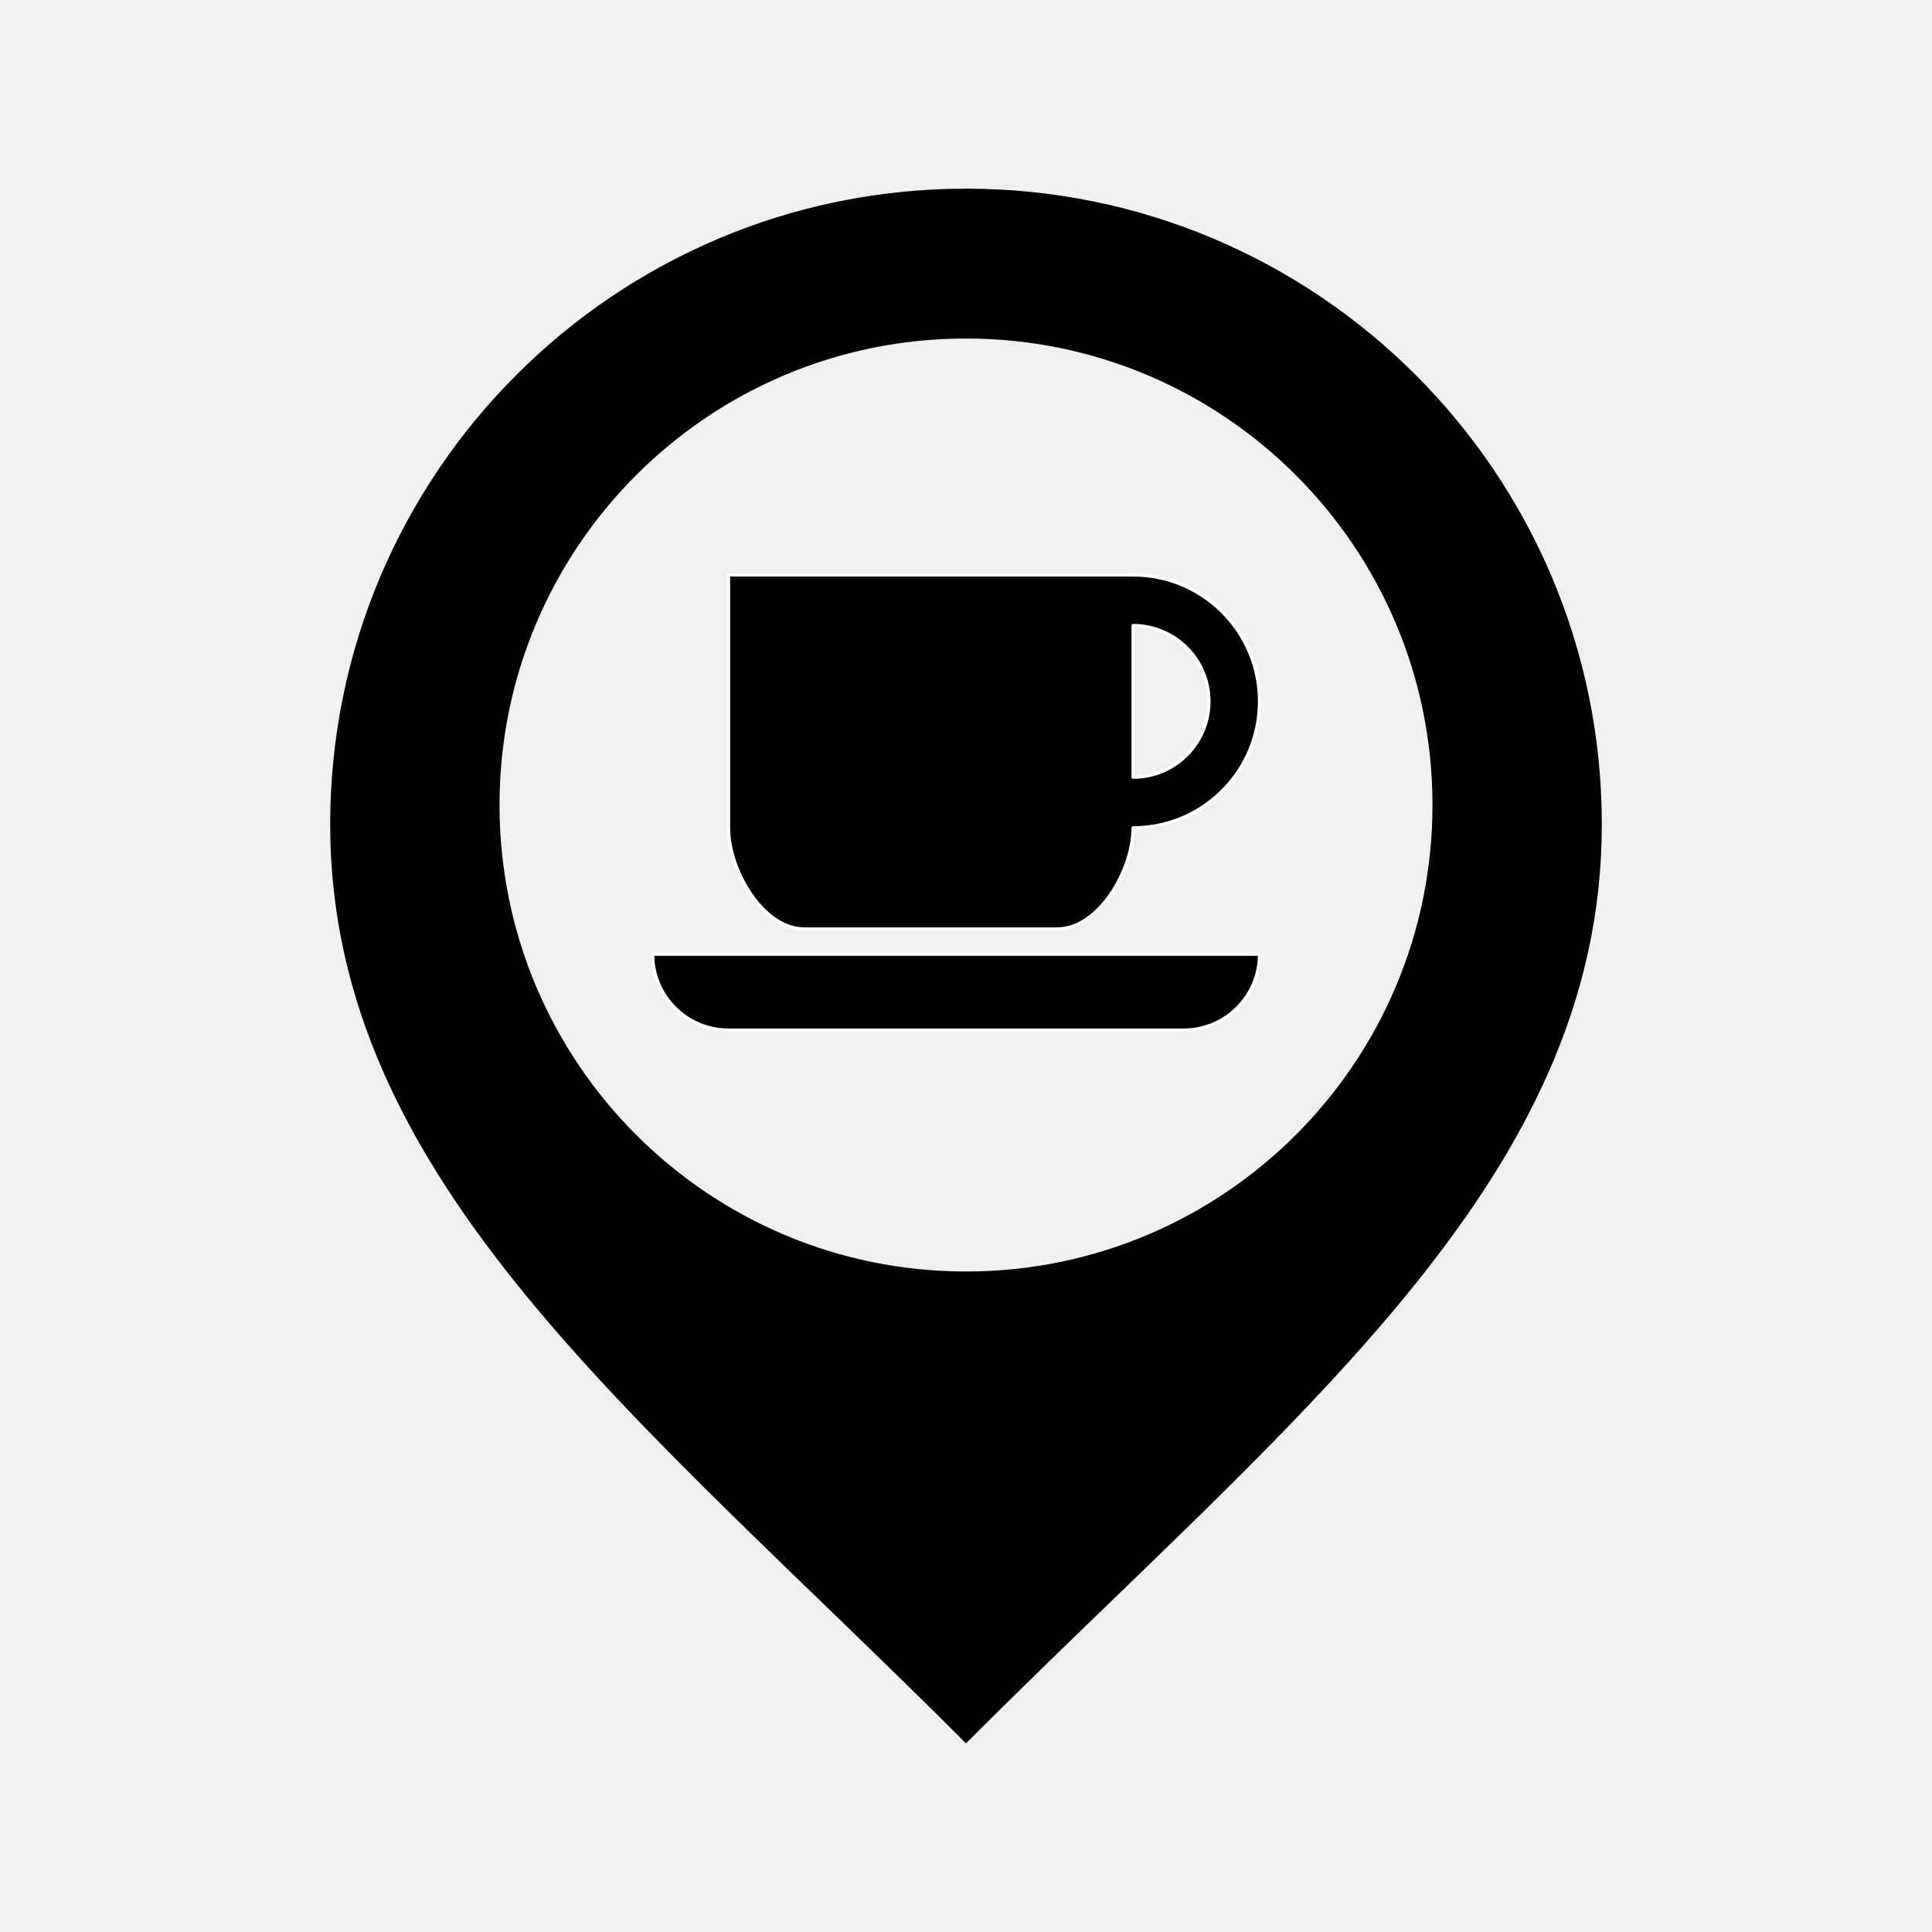
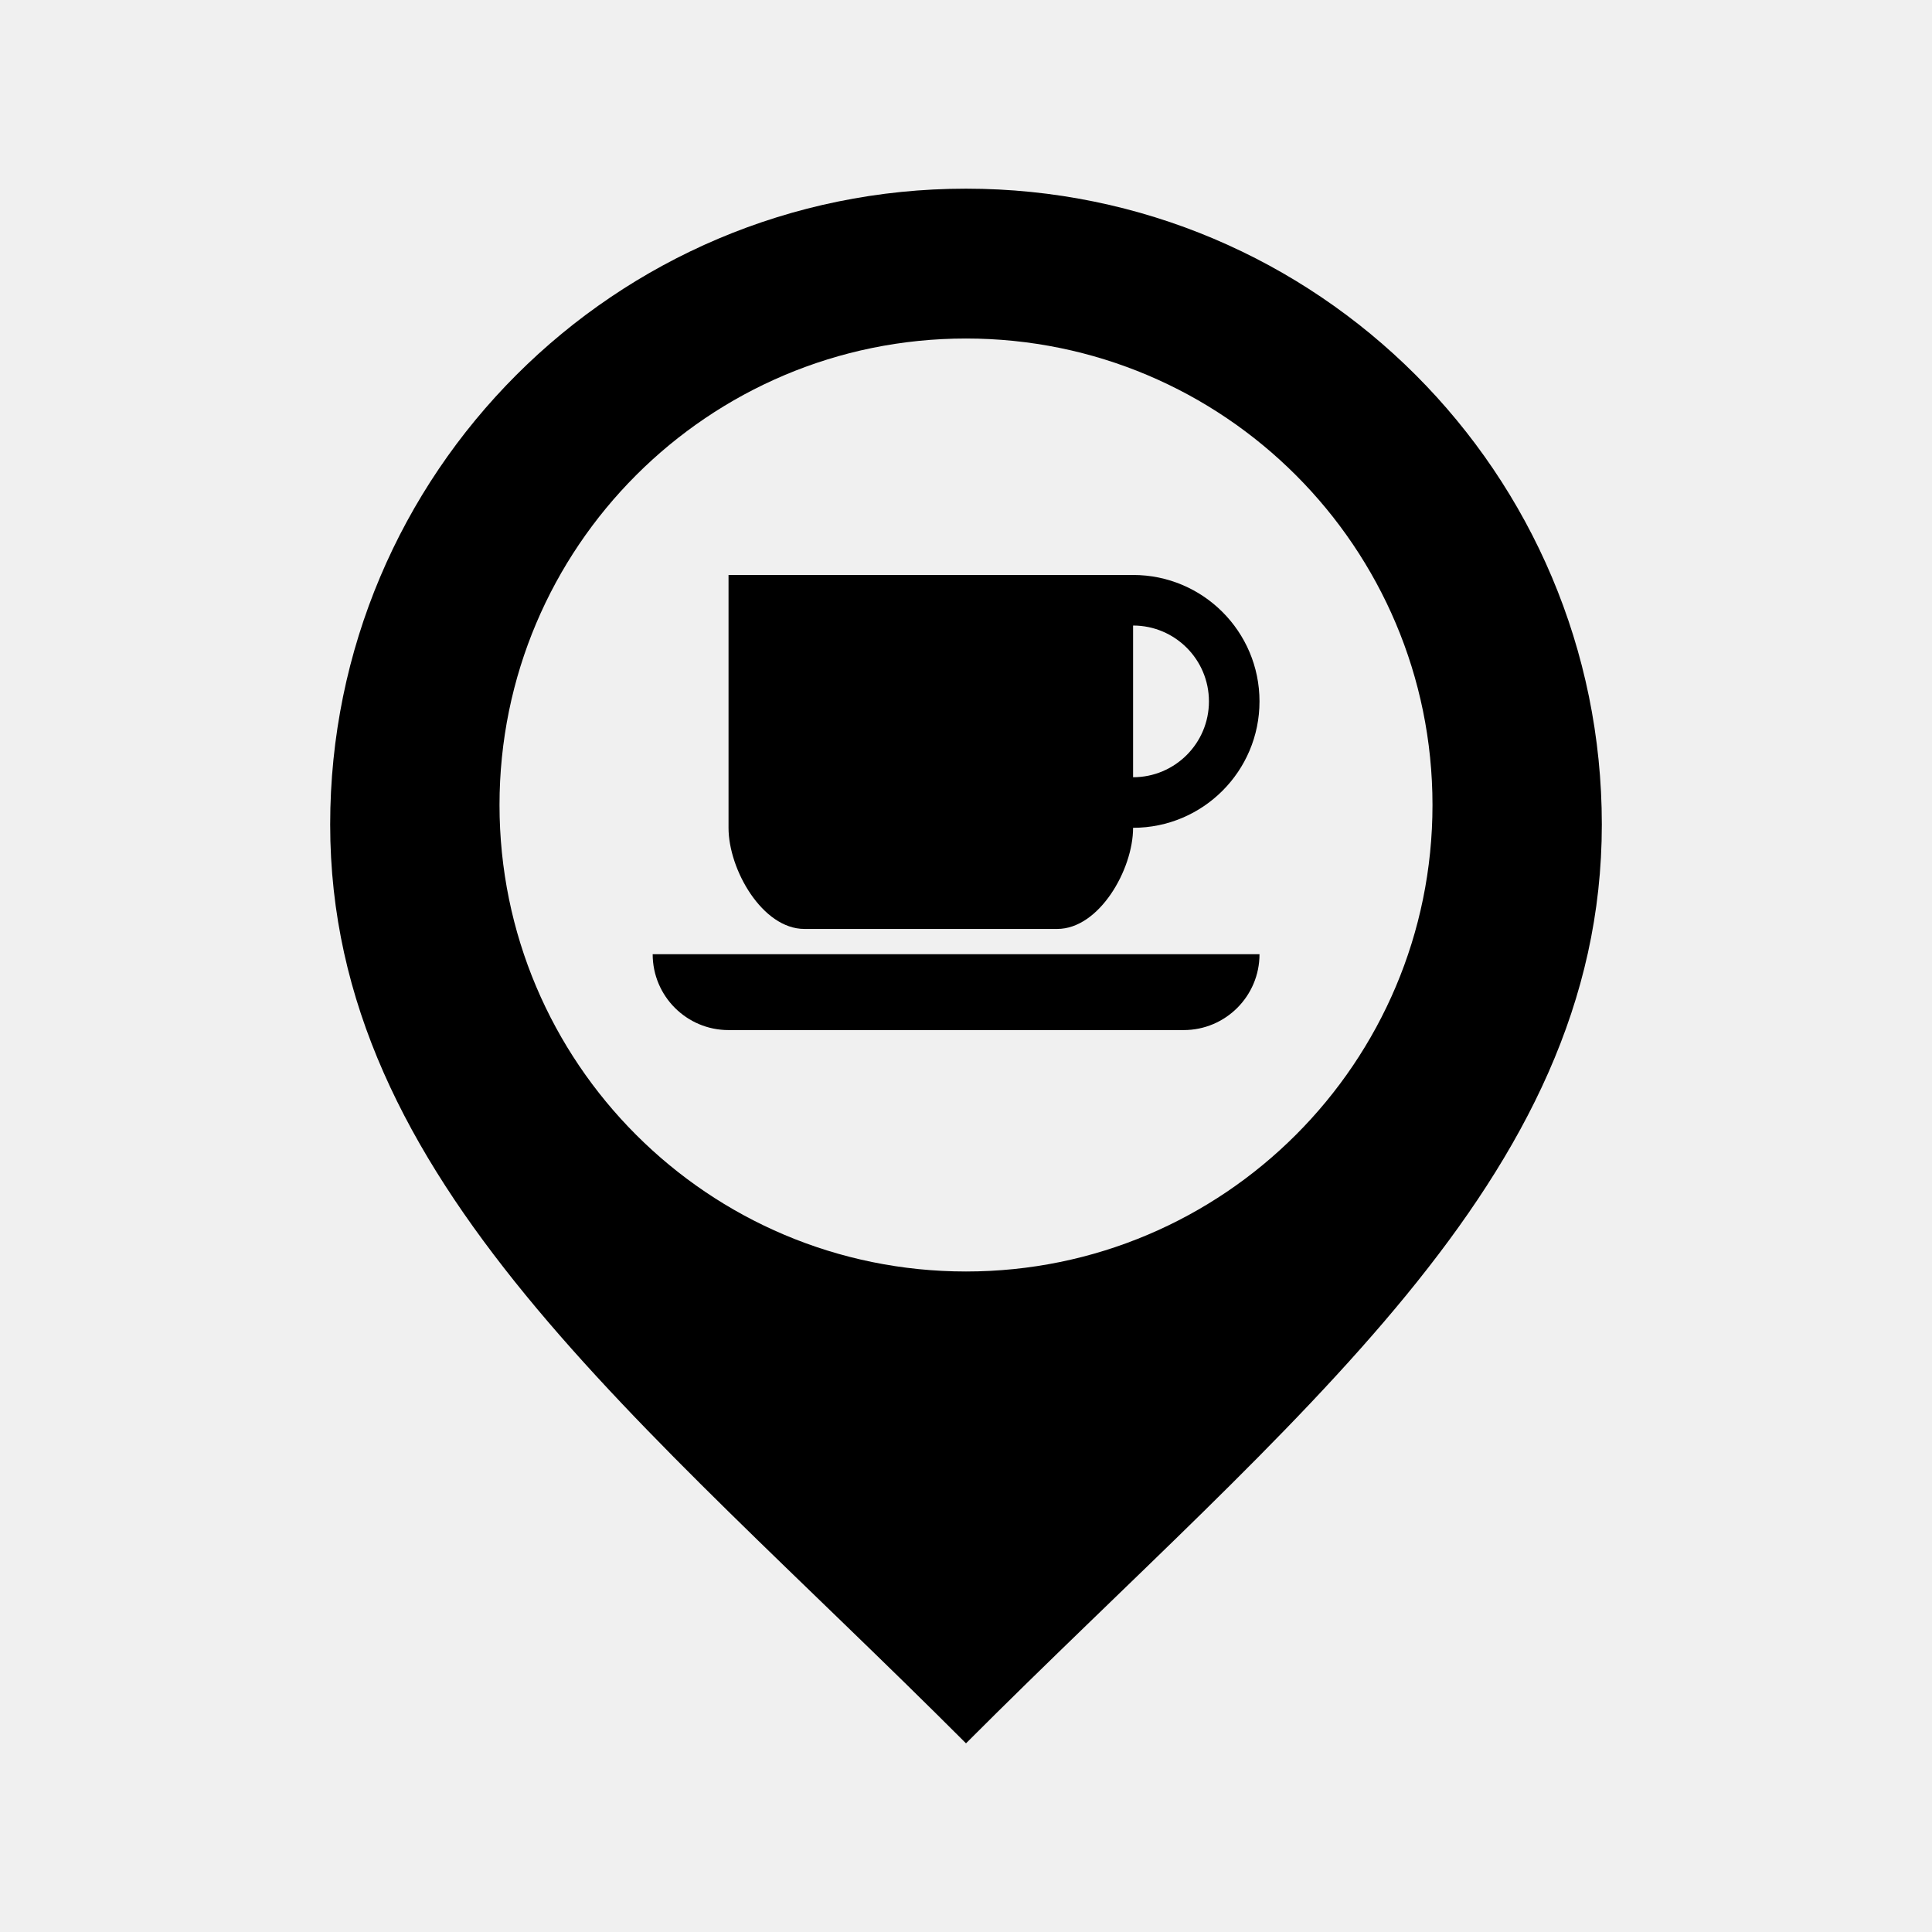
- <svg xmlns="http://www.w3.org/2000/svg" version="1.1" x="0px" y="0px" width="512px" height="512px" viewBox="0 0 512 512" enable-background="new 0 0 512 512" xml:space="preserve" id="svg2">
-   <defs id="defs7" />
-   <path id="location-5-icon" d="M256,50c-93.061,0-168.5,75.44-168.5,168.5C87.5,313,169.43,375.333,256,462  c86.57-86.667,168.5-149,168.5-243.5C424.5,125.44,349.061,50,256,50z M256,336.958c-68.275,0-123.624-55.349-123.624-123.624  c0-68.276,55.349-123.625,123.624-123.625c68.276,0,123.625,55.348,123.625,123.625C379.625,281.609,324.276,336.958,256,336.958z" />
-   <path id="path4537" d="m 333.781,252.88 c 0,11.102 -9,20.102 -20.102,20.102 l -120.61,0 c -11.102,0 -20.102,-9 -20.102,-20.102 l 160.814,0 z m -140.712,-33.503 0,-67.006 107.209,0 c 18.503,0 33.503,15 33.503,33.503 0,18.503 -15,33.503 -33.503,33.503 0,11.102 -9,26.803 -20.102,26.803 l -67.006,0 c -11.102,0 -20.102,-15.7 -20.102,-26.803 z M 300.278,205.976 c 11.102,0 20.102,-9 20.102,-20.102 0,-11.102 -9,-20.102 -20.102,-20.102 l 0,40.203 z" style="fill:#000000;fill-opacity:1;stroke:#ffffff;stroke-width:0.846;stroke-linejoin:round;stroke-opacity:1" />
+ <svg x="0px" y="0px" width="512px" height="512px" viewBox="0 0 512 512" enable-background="new 0 0 512 512" id="cafe-marker">
+   <path id="cafe-marker-shell" d="M256,50c-93.061,0-168.5,75.44-168.5,168.5C87.5,313,169.43,375.333,256,462  c86.57-86.667,168.5-149,168.5-243.5C424.5,125.44,349.061,50,256,50z M256,336.958c-68.275,0-123.624-55.349-123.624-123.624  c0-68.276,55.349-123.625,123.624-123.625c68.276,0,123.625,55.348,123.625,123.625C379.625,281.609,324.276,336.958,256,336.958z" />
+   <path id="cafe-marker-content" d="m 333.781,252.88 c 0,11.102 -9,20.102 -20.102,20.102 l -120.61,0 c -11.102,0 -20.102,-9 -20.102,-20.102 l 160.814,0 z m -140.712,-33.503 0,-67.006 107.209,0 c 18.503,0 33.503,15 33.503,33.503 0,18.503 -15,33.503 -33.503,33.503 0,11.102 -9,26.803 -20.102,26.803 l -67.006,0 c -11.102,0 -20.102,-15.7 -20.102,-26.803 z M 300.278,205.976 c 11.102,0 20.102,-9 20.102,-20.102 0,-11.102 -9,-20.102 -20.102,-20.102 l 0,40.203 z" />
</svg>
